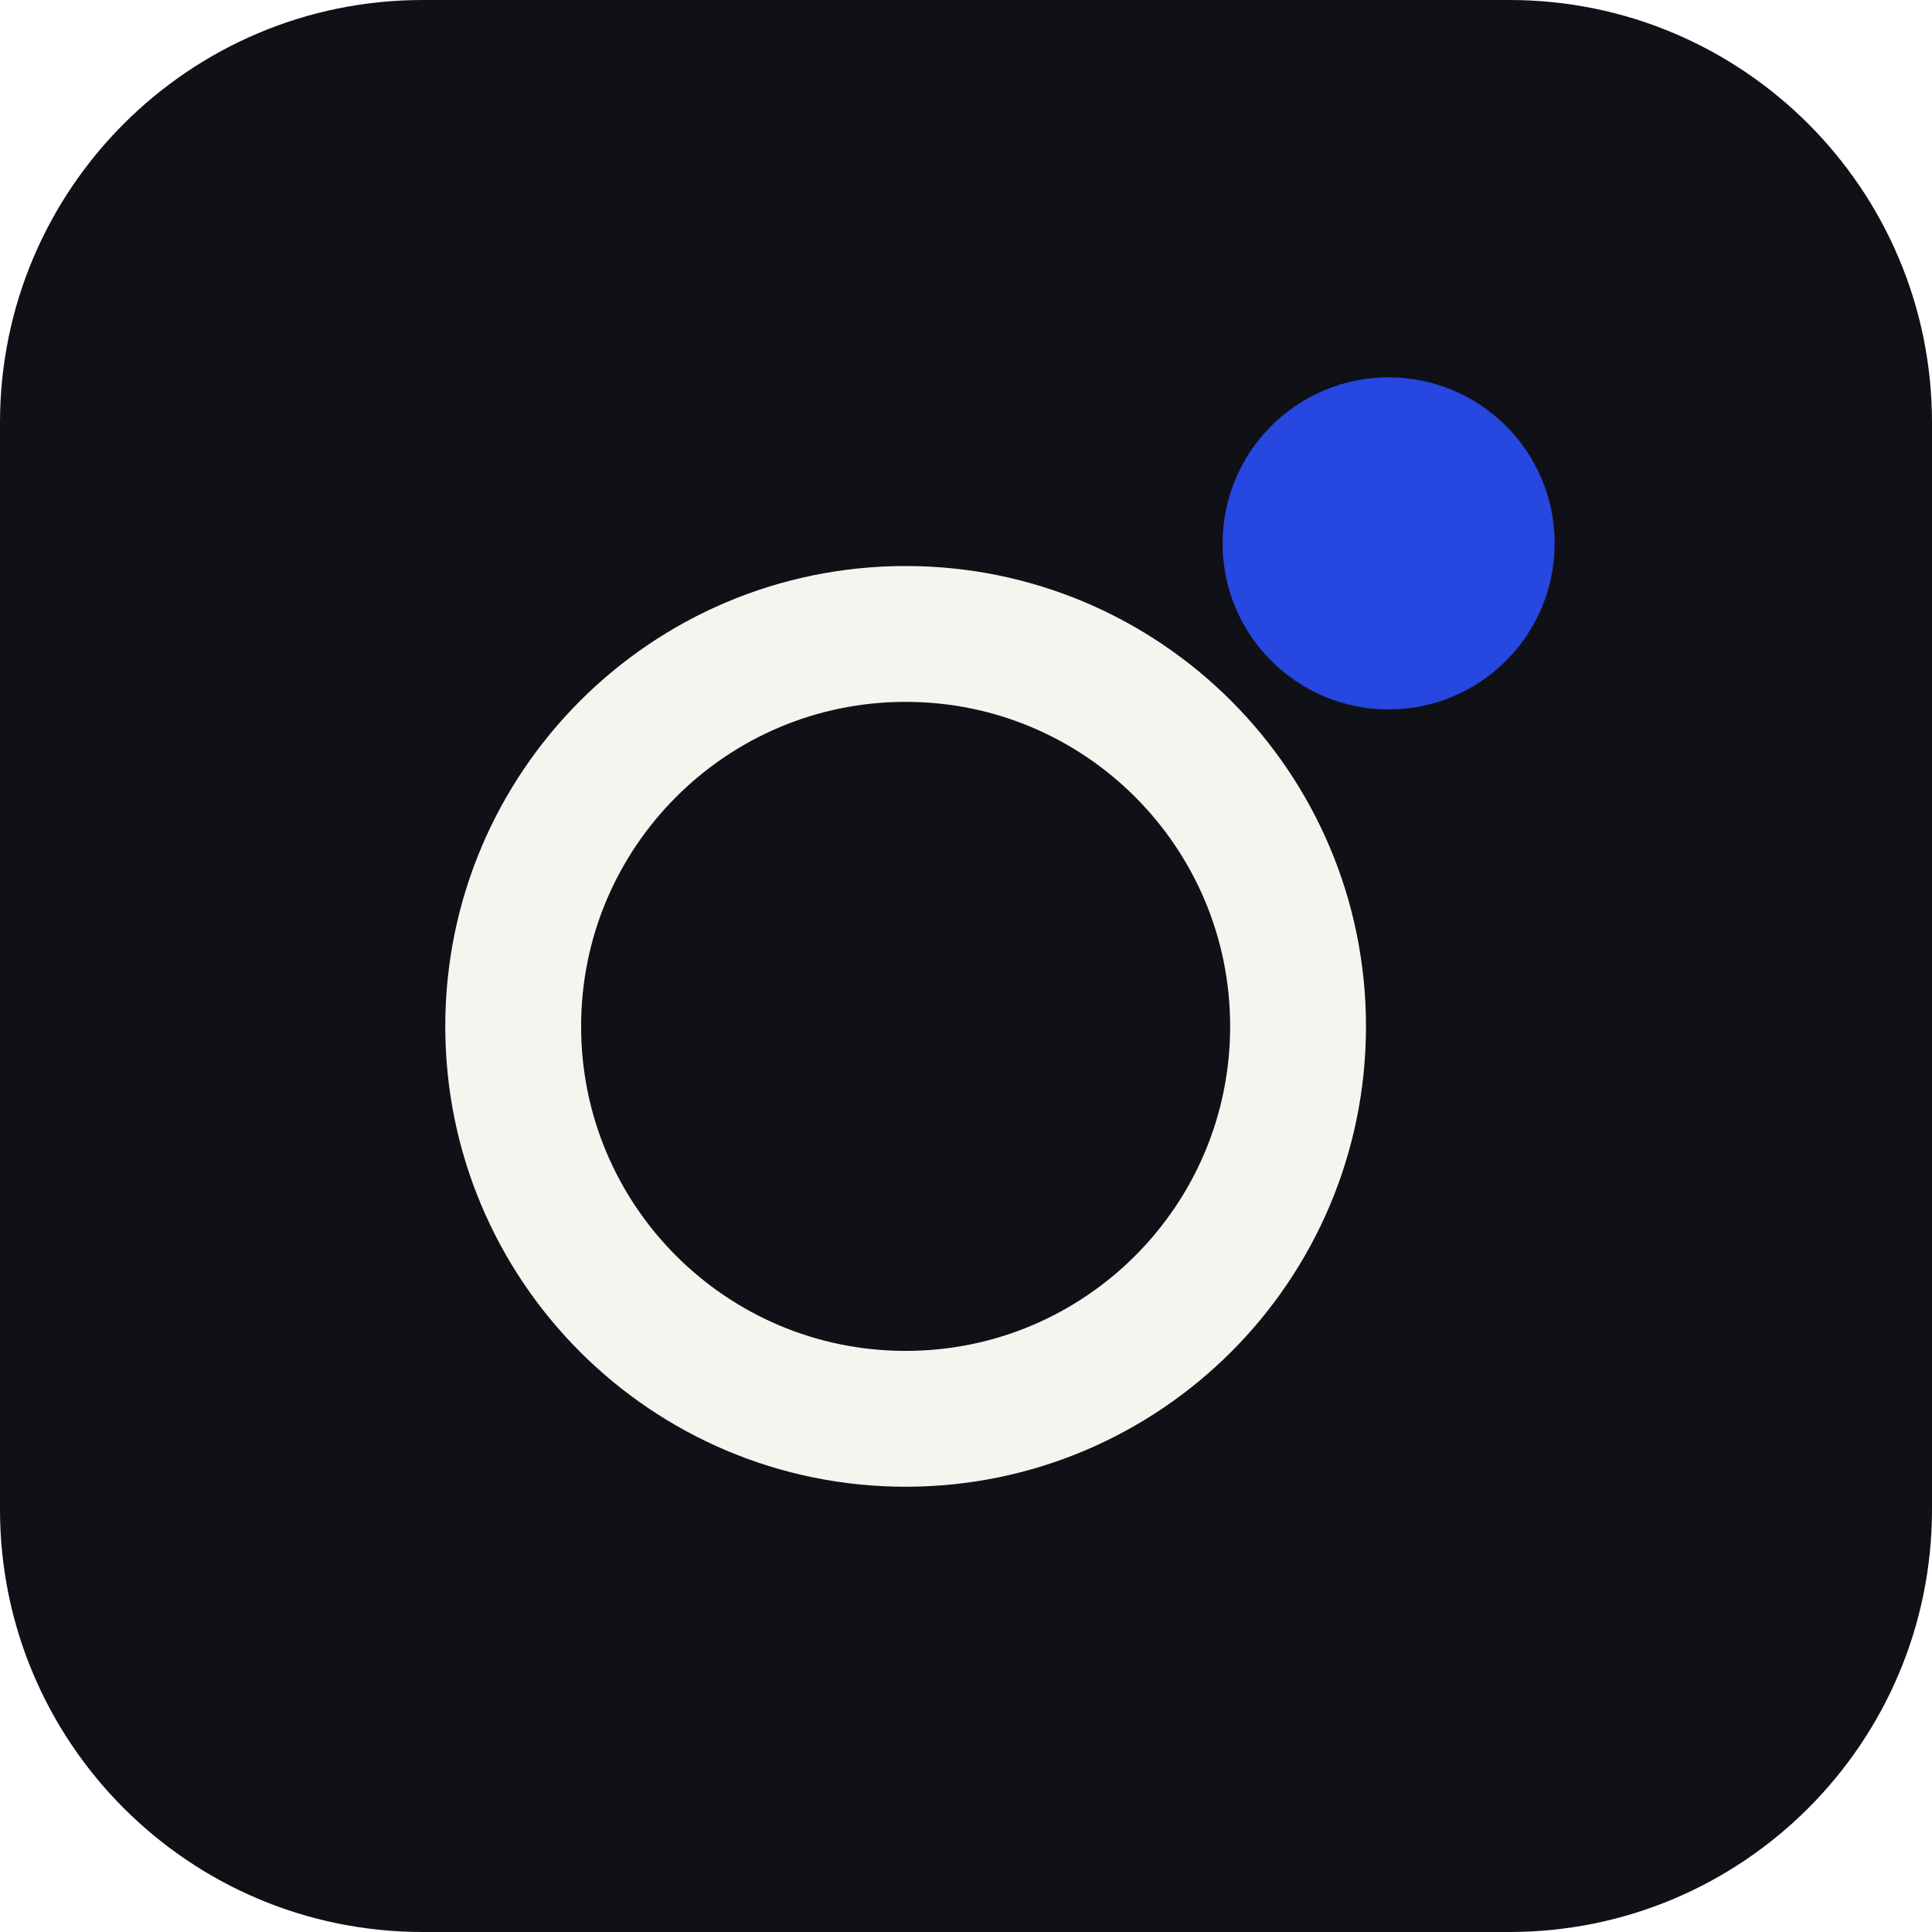
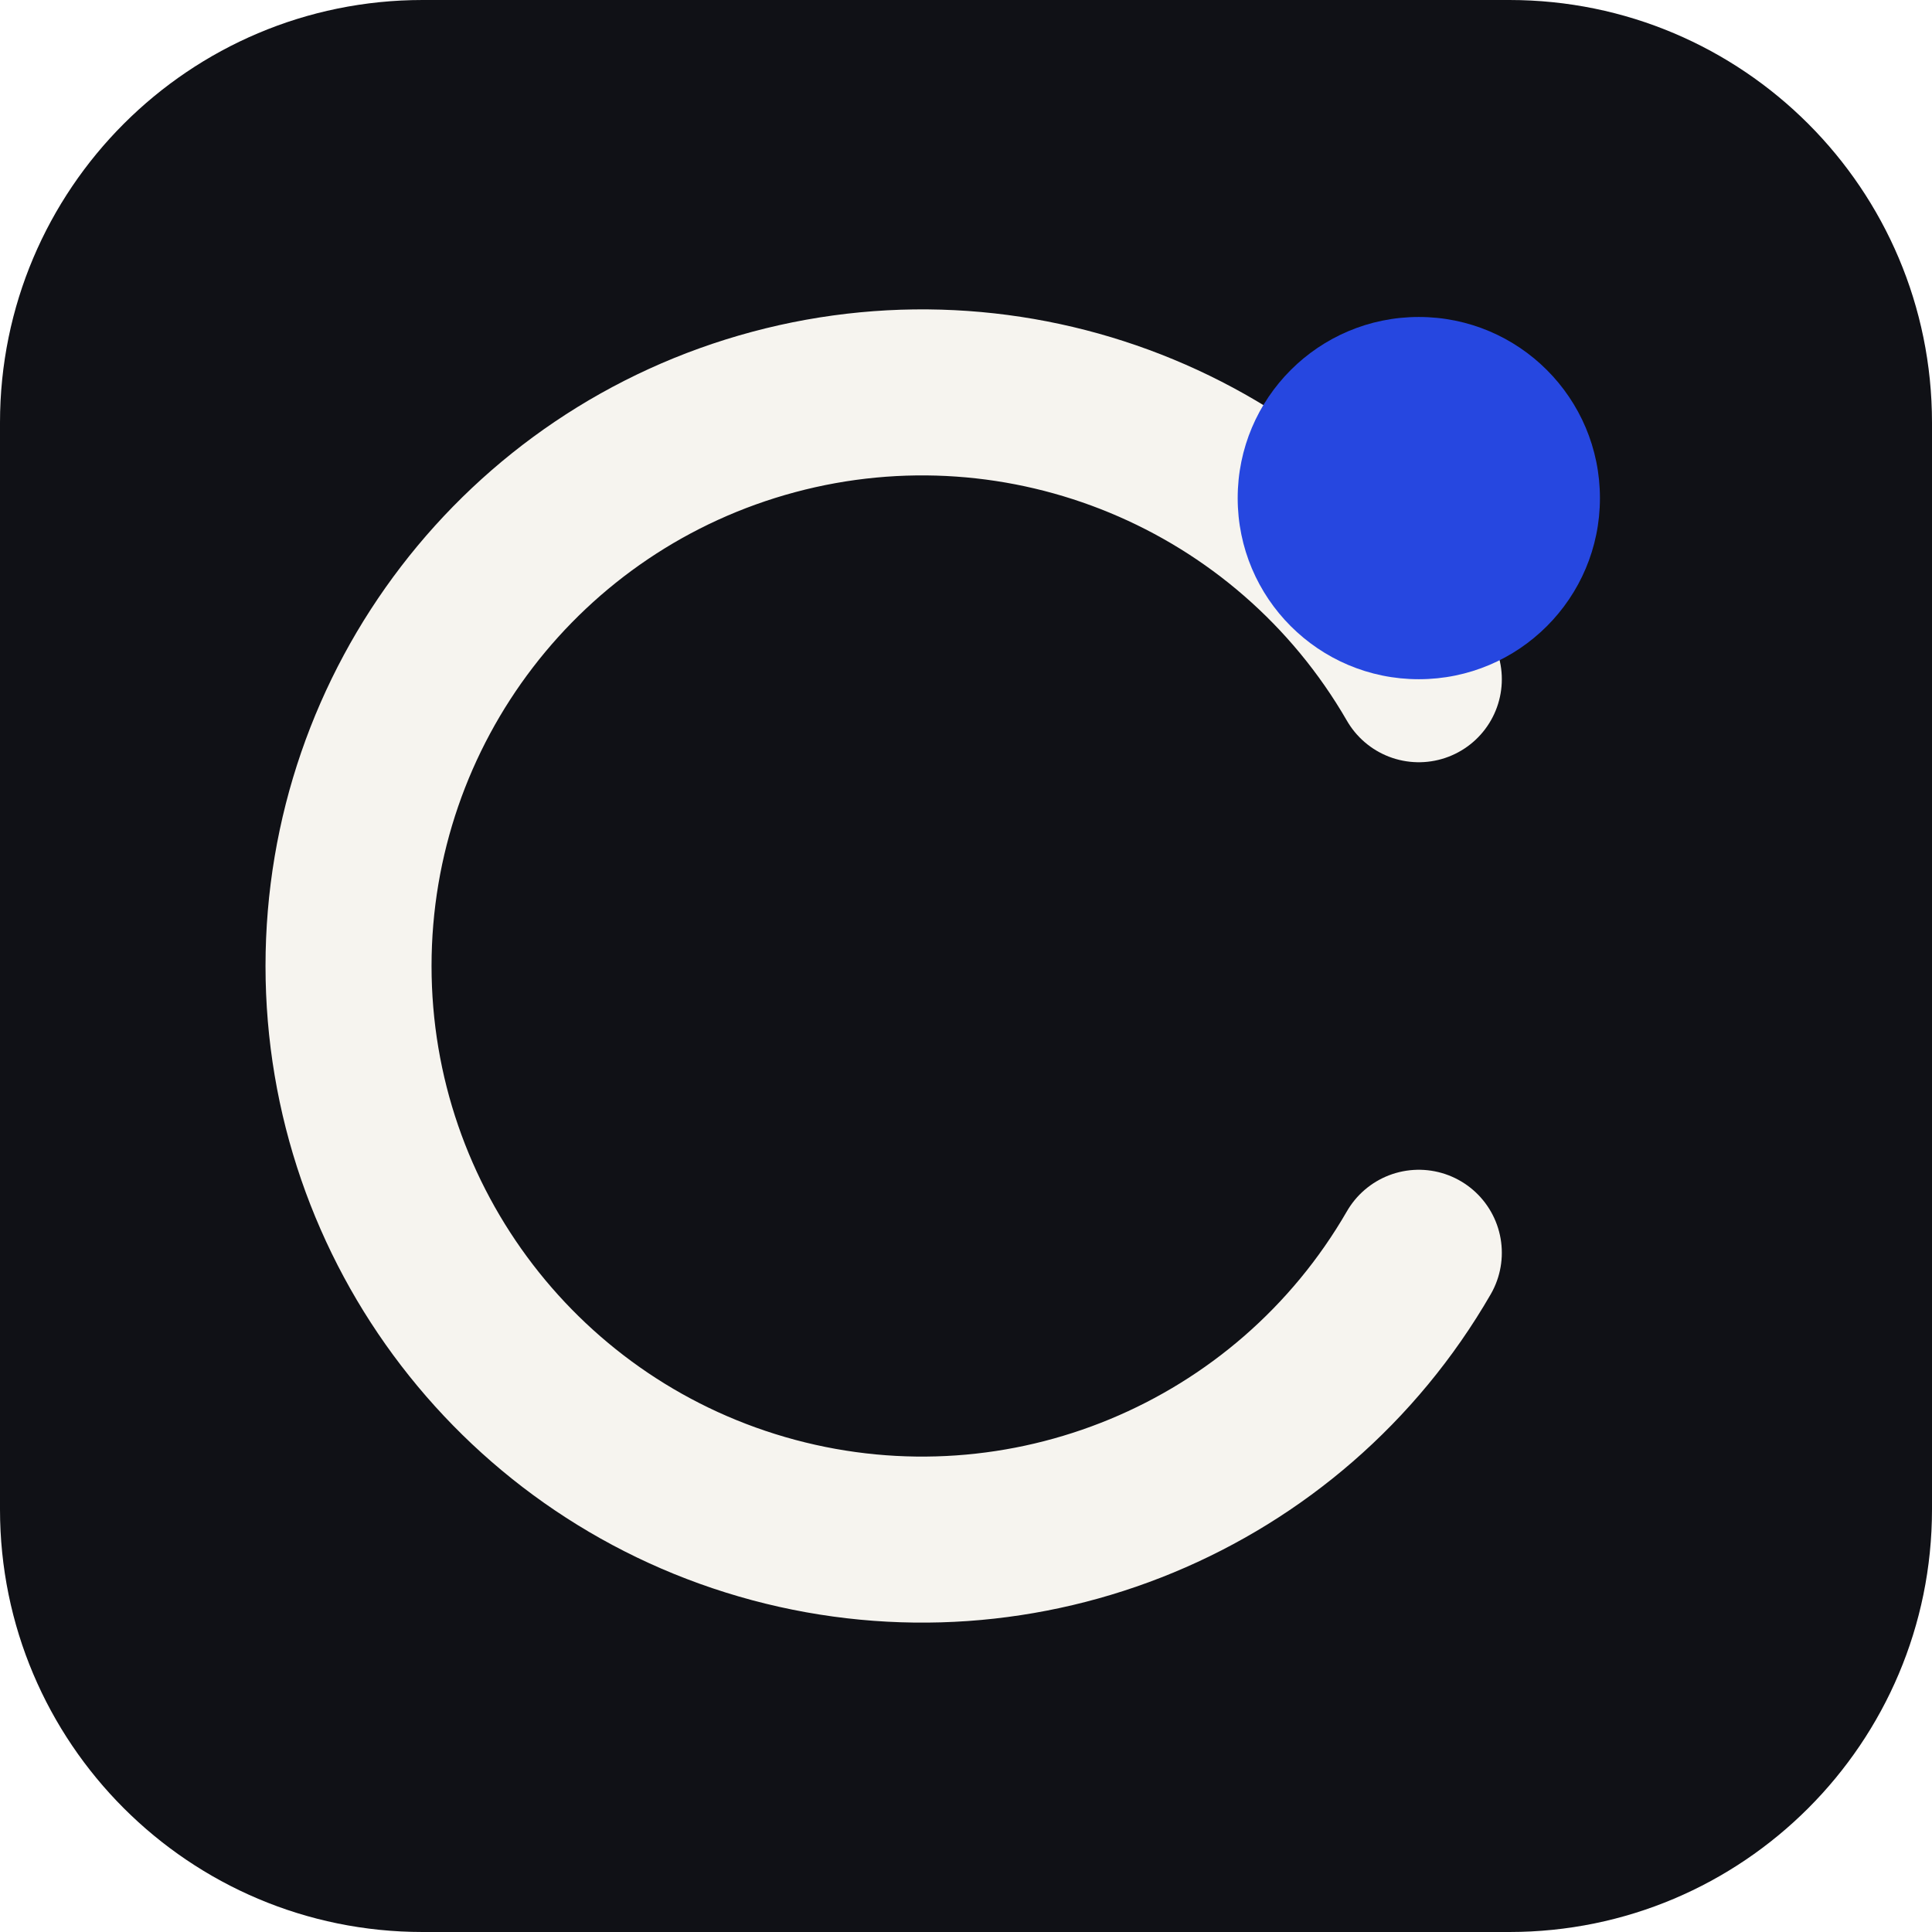
<svg xmlns="http://www.w3.org/2000/svg" viewBox="0 0 64 64" role="img" aria-label="Invytra">
  <rect width="64" height="64" rx="14" fill="#101116" />
-   <circle cx="30" cy="34" r="13" fill="none" stroke="#f6f4ef" stroke-width="4.5" />
-   <circle cx="46" cy="18" r="5.5" fill="#2647e0" />
+   <path d="M47 22.5A19 19 0 1 0 47 41.5" fill="none" stroke="#f6f4ef" stroke-width="5.5" stroke-linecap="round" />
+   <circle cx="47" cy="16.5" r="6" fill="#2647e0" />
</svg>
